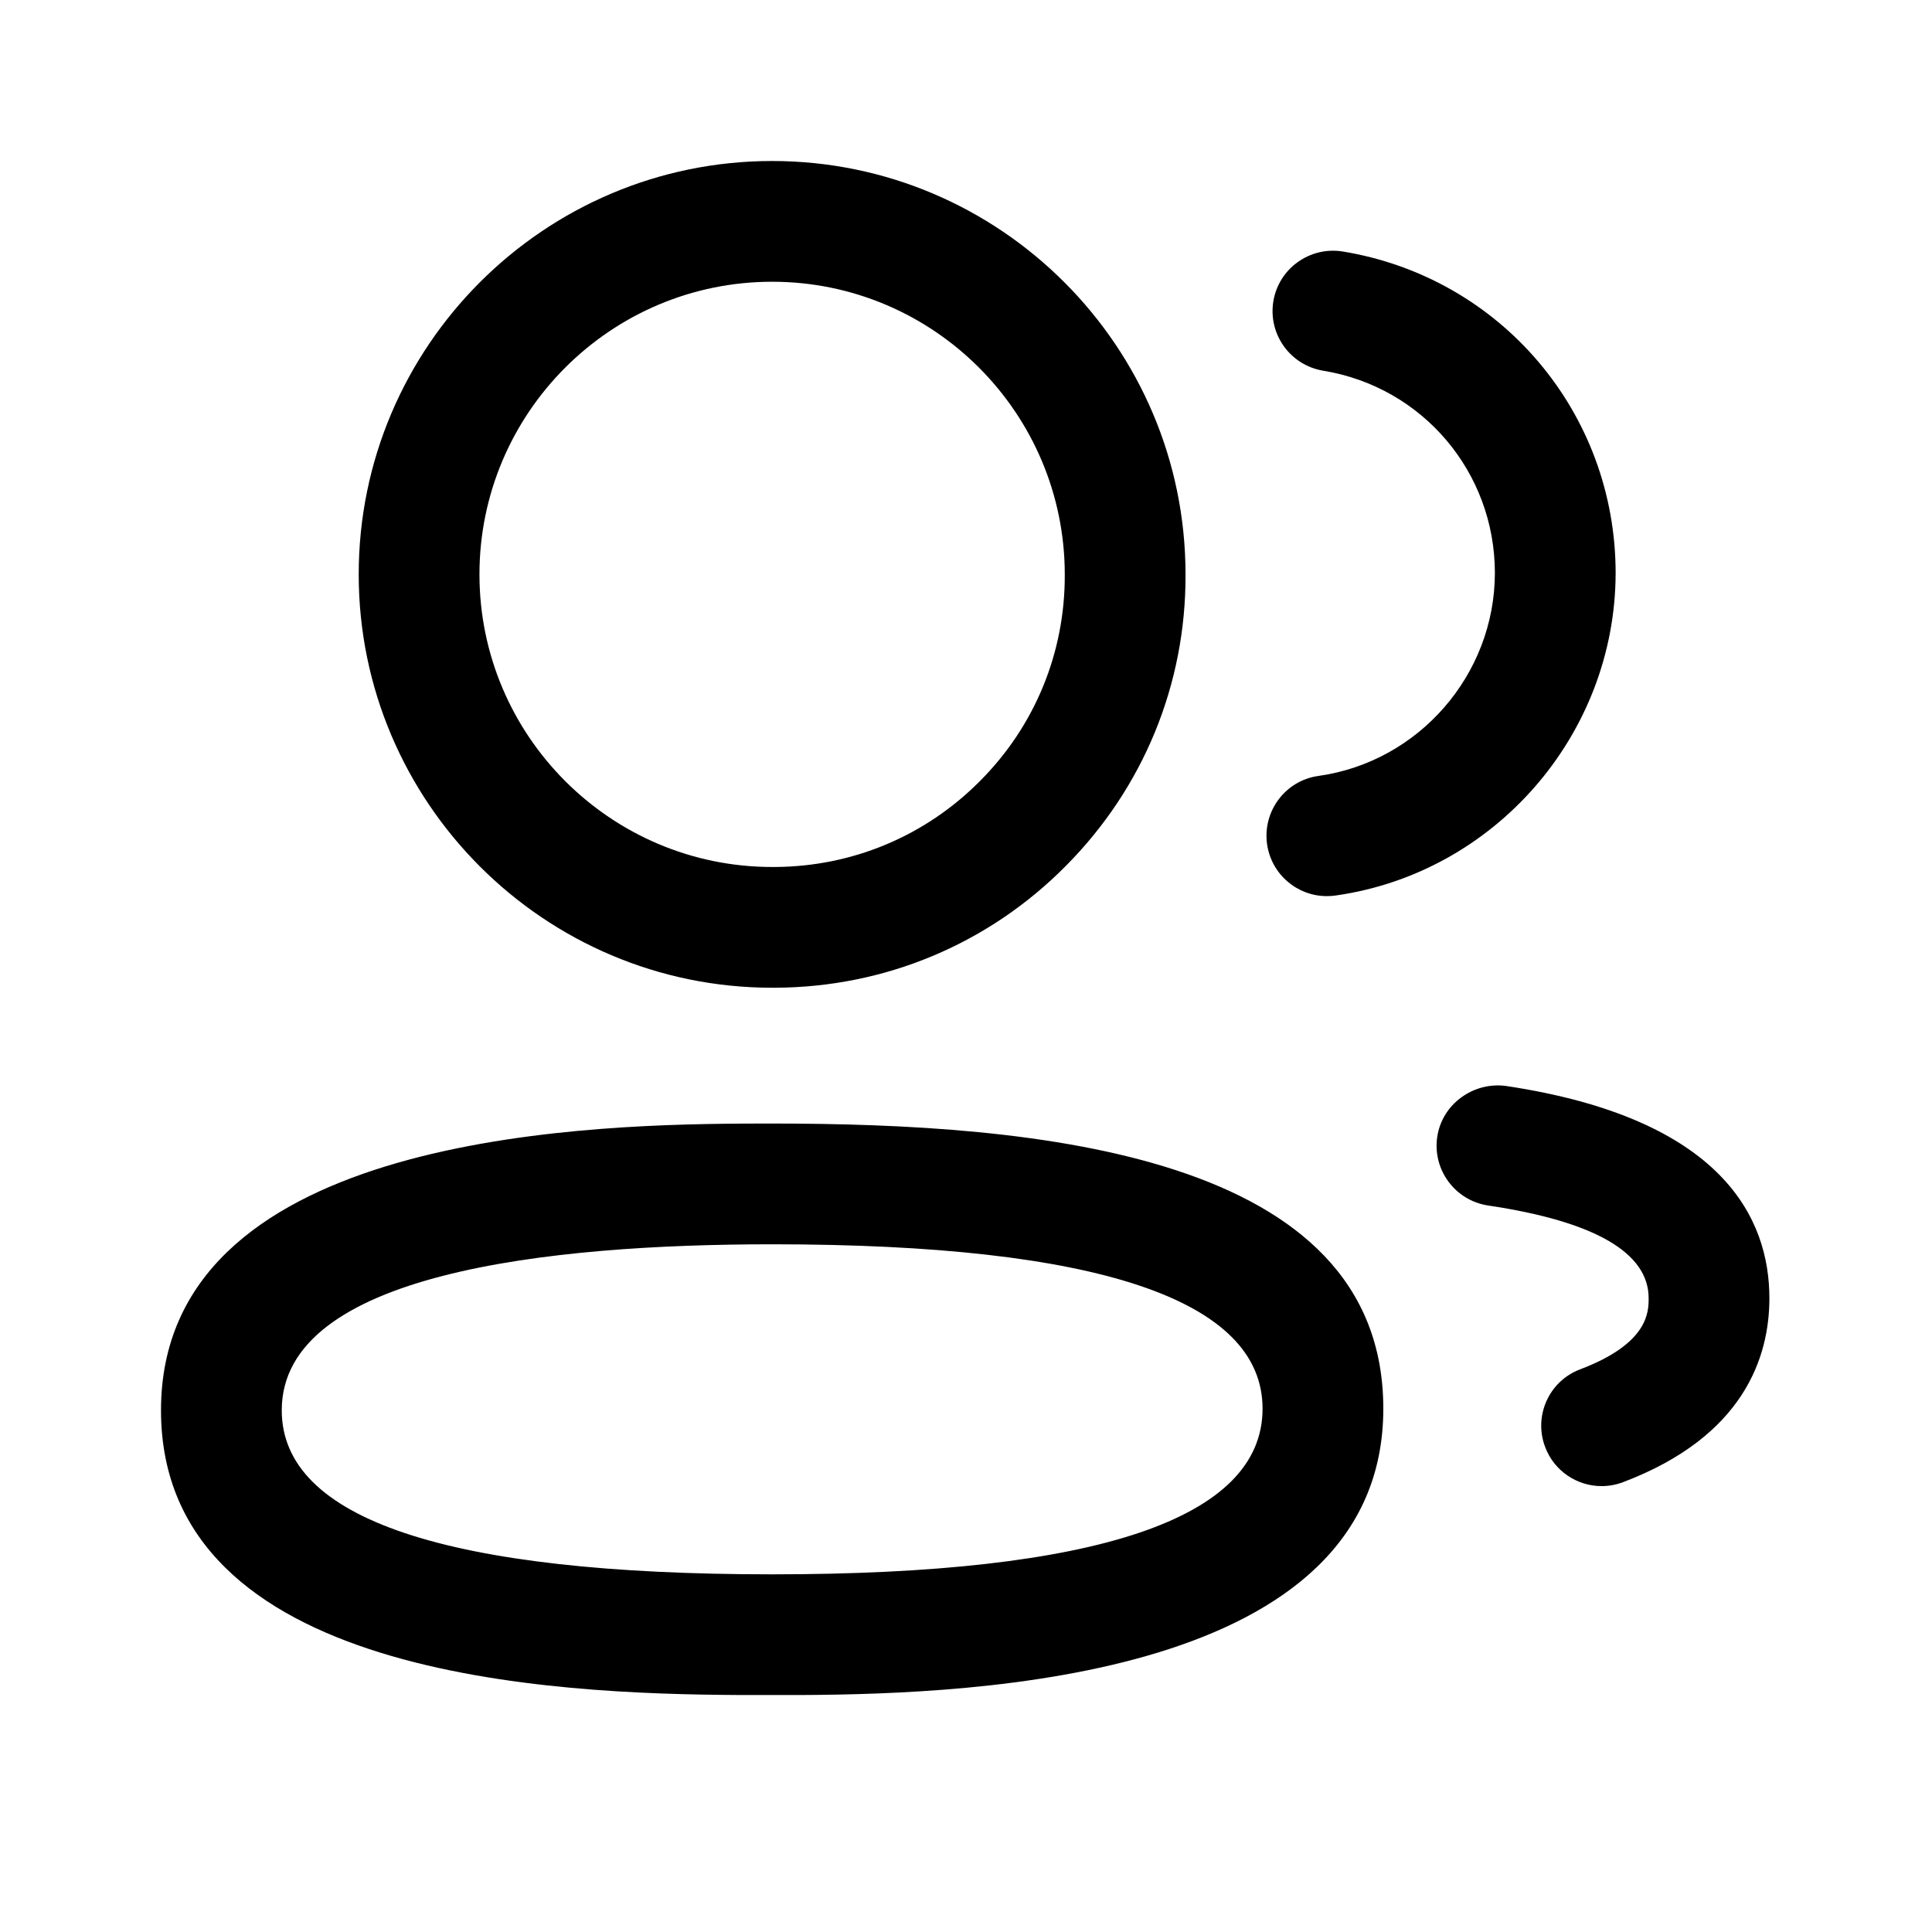
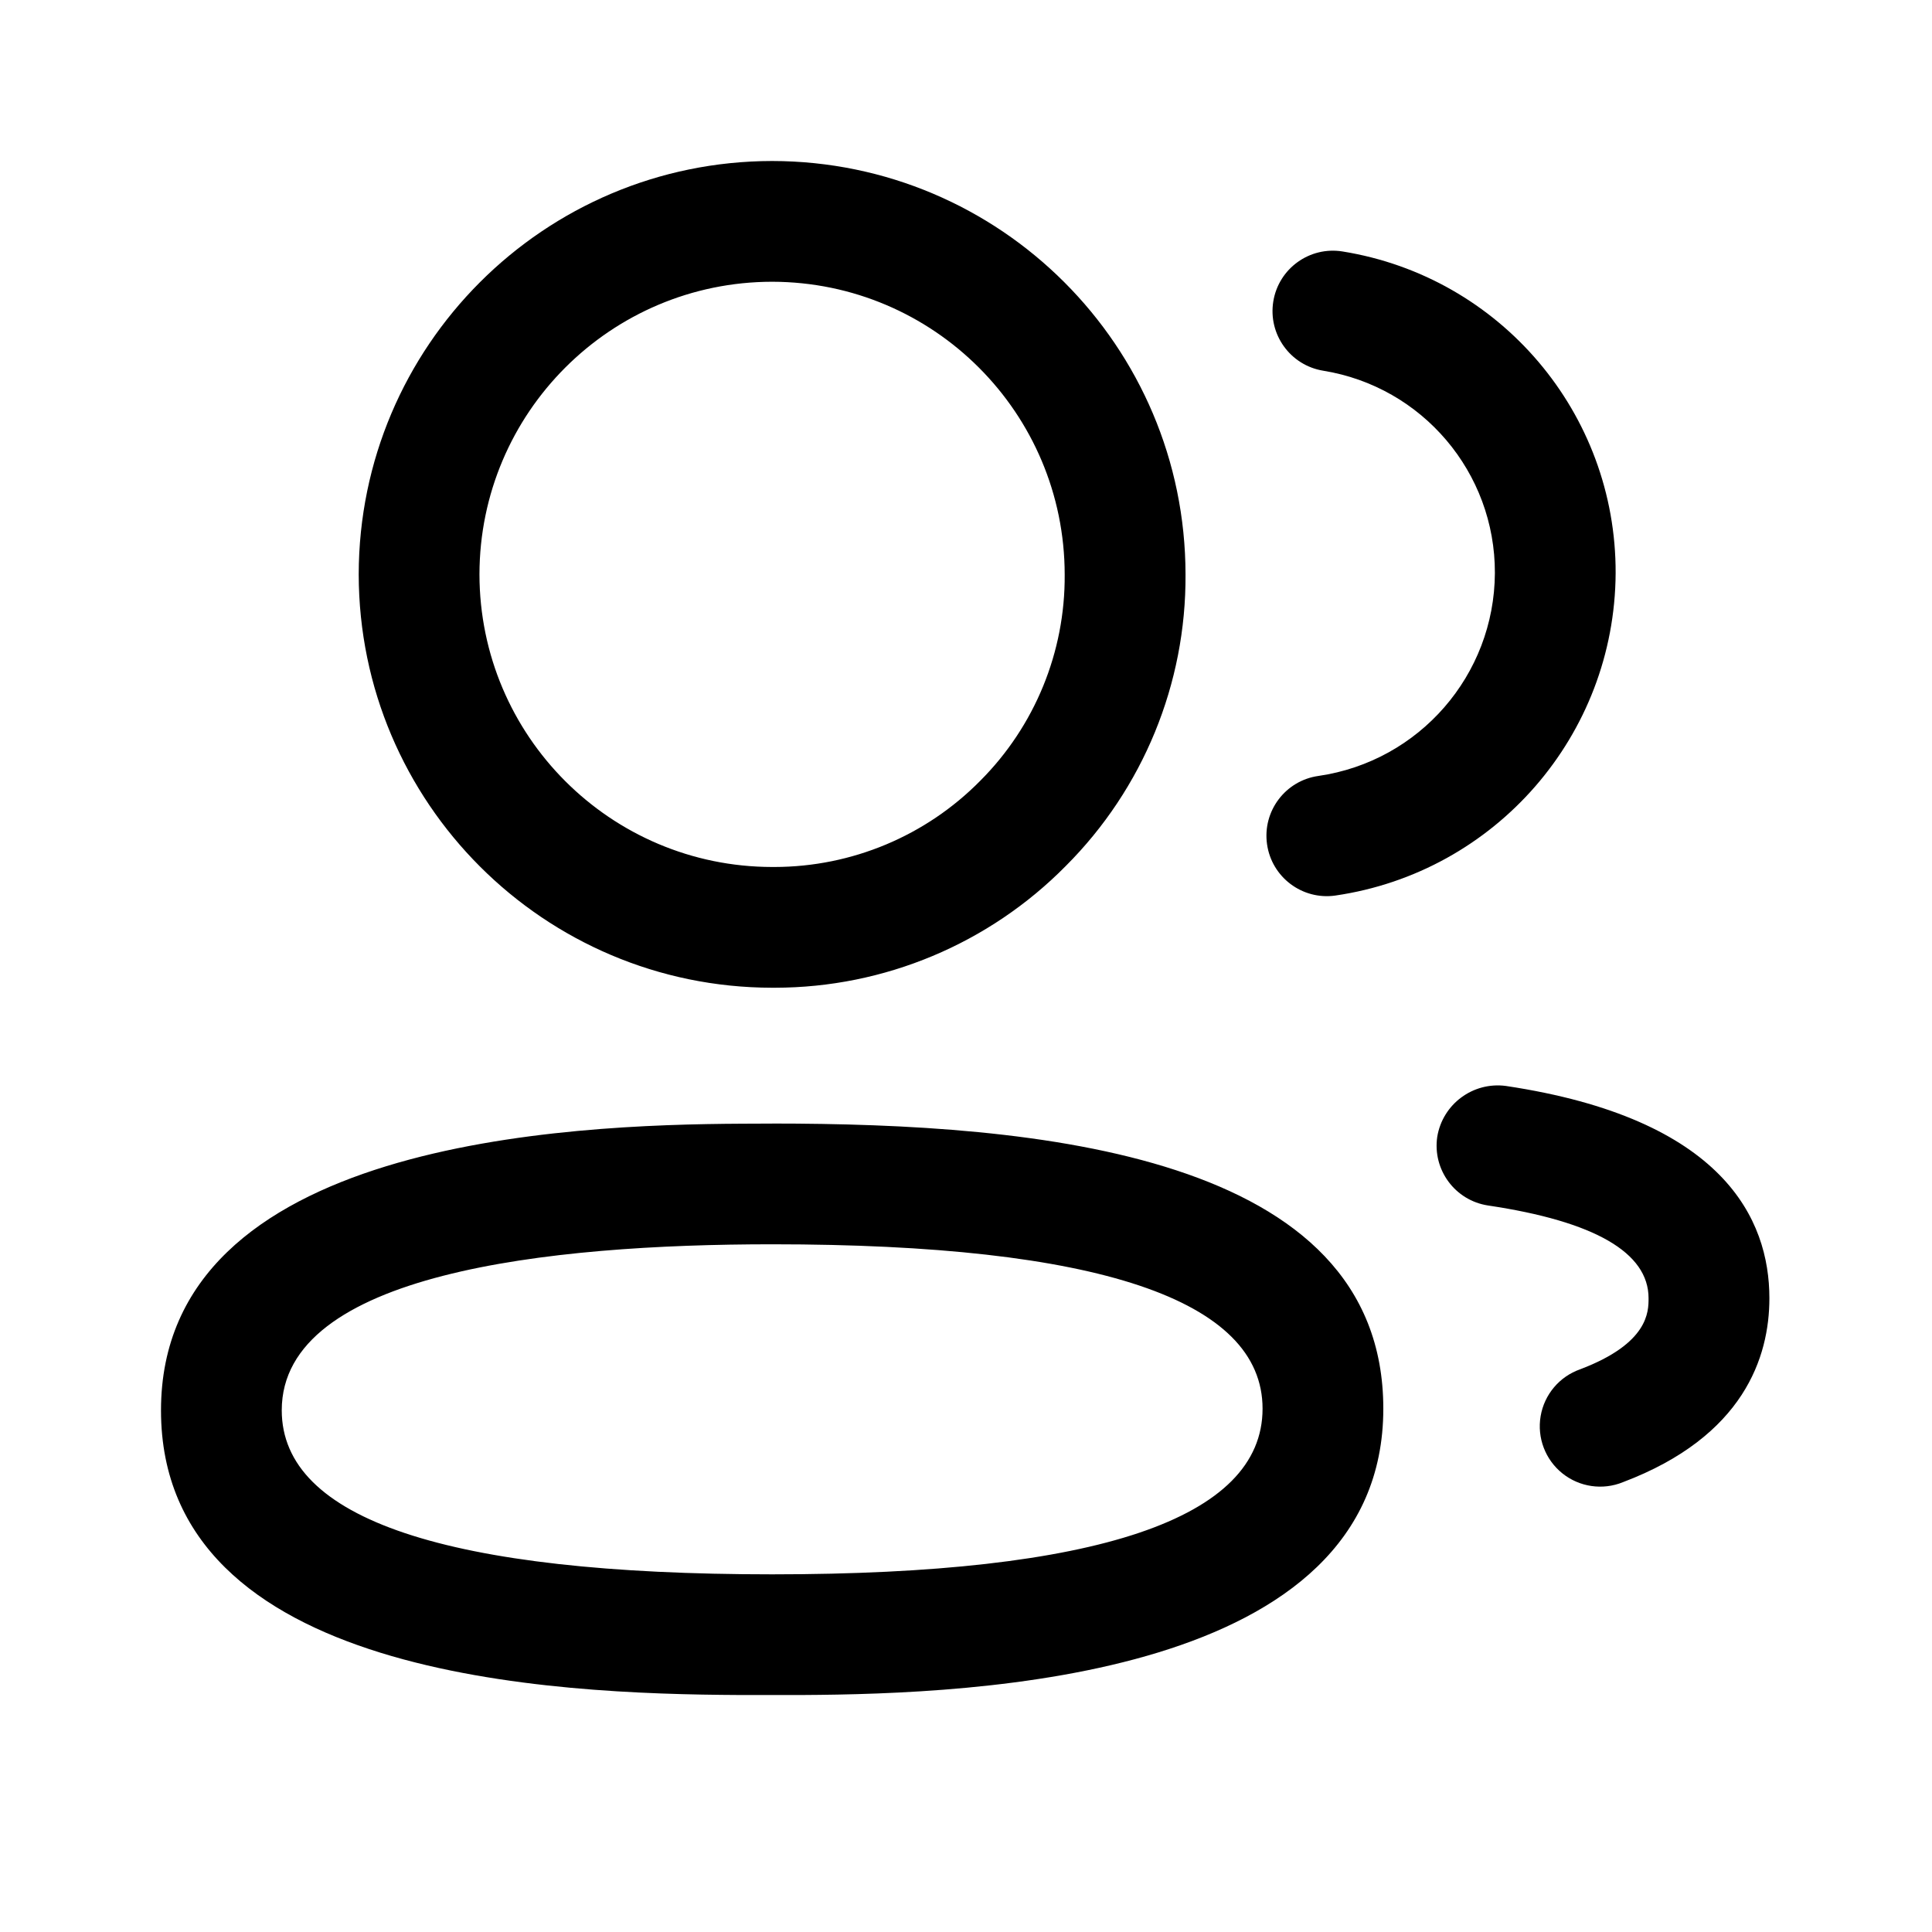
- <svg xmlns="http://www.w3.org/2000/svg" width="24px" height="24px" viewBox="0 0 24 24" version="1.1">
-   <g id="Iconly/Light-Outline/2-User" stroke="none" stroke-width="1" fill="none" fill-rule="evenodd">
-     <g id="2-User" transform="translate(2, 2)" fill="#000000">
-       <path d="M7.592,11.957 C10.851,11.957 15.184,12.324 15.184,15.499 C15.184,18.844 10.135,19.044 7.969,19.056 L7.183,19.056 C4.874,19.044 -0,18.845 -0,15.519 C-0,12.171 5.049,11.97 7.214,11.958 L7.475,11.957 C7.515,11.957 7.554,11.957 7.592,11.957 Z M7.592,13.457 C4.813,13.457 1.5,13.814 1.5,15.519 C1.5,16.871 3.55,17.557 7.592,17.557 C11.634,17.557 13.684,16.864 13.684,15.499 C13.684,14.144 11.634,13.457 7.592,13.457 Z M16.706,11.49 C19.413,11.895 19.98,13.148 19.98,14.127 C19.98,14.856 19.665,15.843 18.162,16.412 C18.075,16.445 17.985,16.461 17.895,16.461 C17.593,16.461 17.308,16.276 17.195,15.977 C17.047,15.59 17.242,15.156 17.63,15.01 C18.48,14.688 18.48,14.295 18.48,14.127 C18.48,13.56 17.808,13.172 16.485,12.975 C16.076,12.913 15.793,12.531 15.854,12.122 C15.915,11.712 16.305,11.437 16.706,11.49 Z M7.592,-1.77635684e-14 C10.423,-1.77635684e-14 12.727,2.304 12.727,5.135 C12.733,6.499 12.204,7.787 11.24,8.757 C10.278,9.728 8.993,10.265 7.626,10.27 L7.592,10.27 C4.76,10.27 2.456,7.966 2.456,5.135 C2.456,2.304 4.76,-1.77635684e-14 7.592,-1.77635684e-14 Z M14.679,1.124 C16.644,1.446 18.07,3.127 18.07,5.12 C18.066,7.125 16.569,8.847 14.587,9.125 C14.552,9.13 14.517,9.132 14.482,9.132 C14.114,9.132 13.793,8.861 13.74,8.486 C13.683,8.076 13.968,7.696 14.378,7.639 C15.626,7.464 16.568,6.381 16.57,5.119 C16.57,3.865 15.672,2.807 14.437,2.605 C14.028,2.537 13.751,2.152 13.818,1.743 C13.885,1.334 14.272,1.059 14.679,1.124 Z M7.592,1.5 C5.587,1.5 3.956,3.131 3.956,5.135 C3.956,7.139 5.587,8.77 7.592,8.77 L7.623,8.77 C8.587,8.766 9.495,8.387 10.176,7.7 C10.858,7.015 11.231,6.104 11.227,5.138 C11.227,3.131 9.596,1.5 7.592,1.5 Z" id="Combined-Shape" />
-     </g>
-   </g>
+ <svg xmlns="http://www.w3.org/2000/svg" width="24" height="24">
+   <path d="M9.592 13.957c3.259 0 7.592.367 7.592 3.542 0 3.345-5.05 3.545-7.215 3.557h-.786C6.873 21.044 2 20.845 2 17.52c0-3.348 5.049-3.55 7.214-3.561l.26-.001h.118Zm0 1.5c-2.78 0-6.092.357-6.092 2.062 0 1.352 2.05 2.038 6.092 2.038s6.092-.693 6.092-2.058c0-1.355-2.05-2.042-6.092-2.042Zm9.114-1.967c2.707.405 3.274 1.658 3.274 2.637 0 .729-.316 1.716-1.819 2.285a.75.75 0 1 1-.532-1.402c.85-.322.85-.715.85-.883 0-.567-.67-.955-1.994-1.152a.752.752 0 0 1-.631-.853.762.762 0 0 1 .852-.632ZM9.592 2a5.141 5.141 0 0 1 5.135 5.135 5.077 5.077 0 0 1-1.487 3.622 5.081 5.081 0 0 1-3.614 1.513h-.034a5.142 5.142 0 0 1-5.136-5.135A5.142 5.142 0 0 1 9.592 2Zm7.087 1.124A4.033 4.033 0 0 1 20.07 7.12a4.069 4.069 0 0 1-3.483 4.005.75.75 0 0 1-.209-1.486 2.559 2.559 0 0 0 2.192-2.52 2.538 2.538 0 0 0-2.133-2.514.75.75 0 0 1 .242-1.481ZM9.592 3.5a3.64 3.64 0 0 0-3.636 3.635 3.64 3.64 0 0 0 3.636 3.635h.03a3.594 3.594 0 0 0 2.554-1.07 3.587 3.587 0 0 0 1.05-2.562A3.64 3.64 0 0 0 9.593 3.5Z" fill="#000" fill-rule="evenodd" />
</svg>
